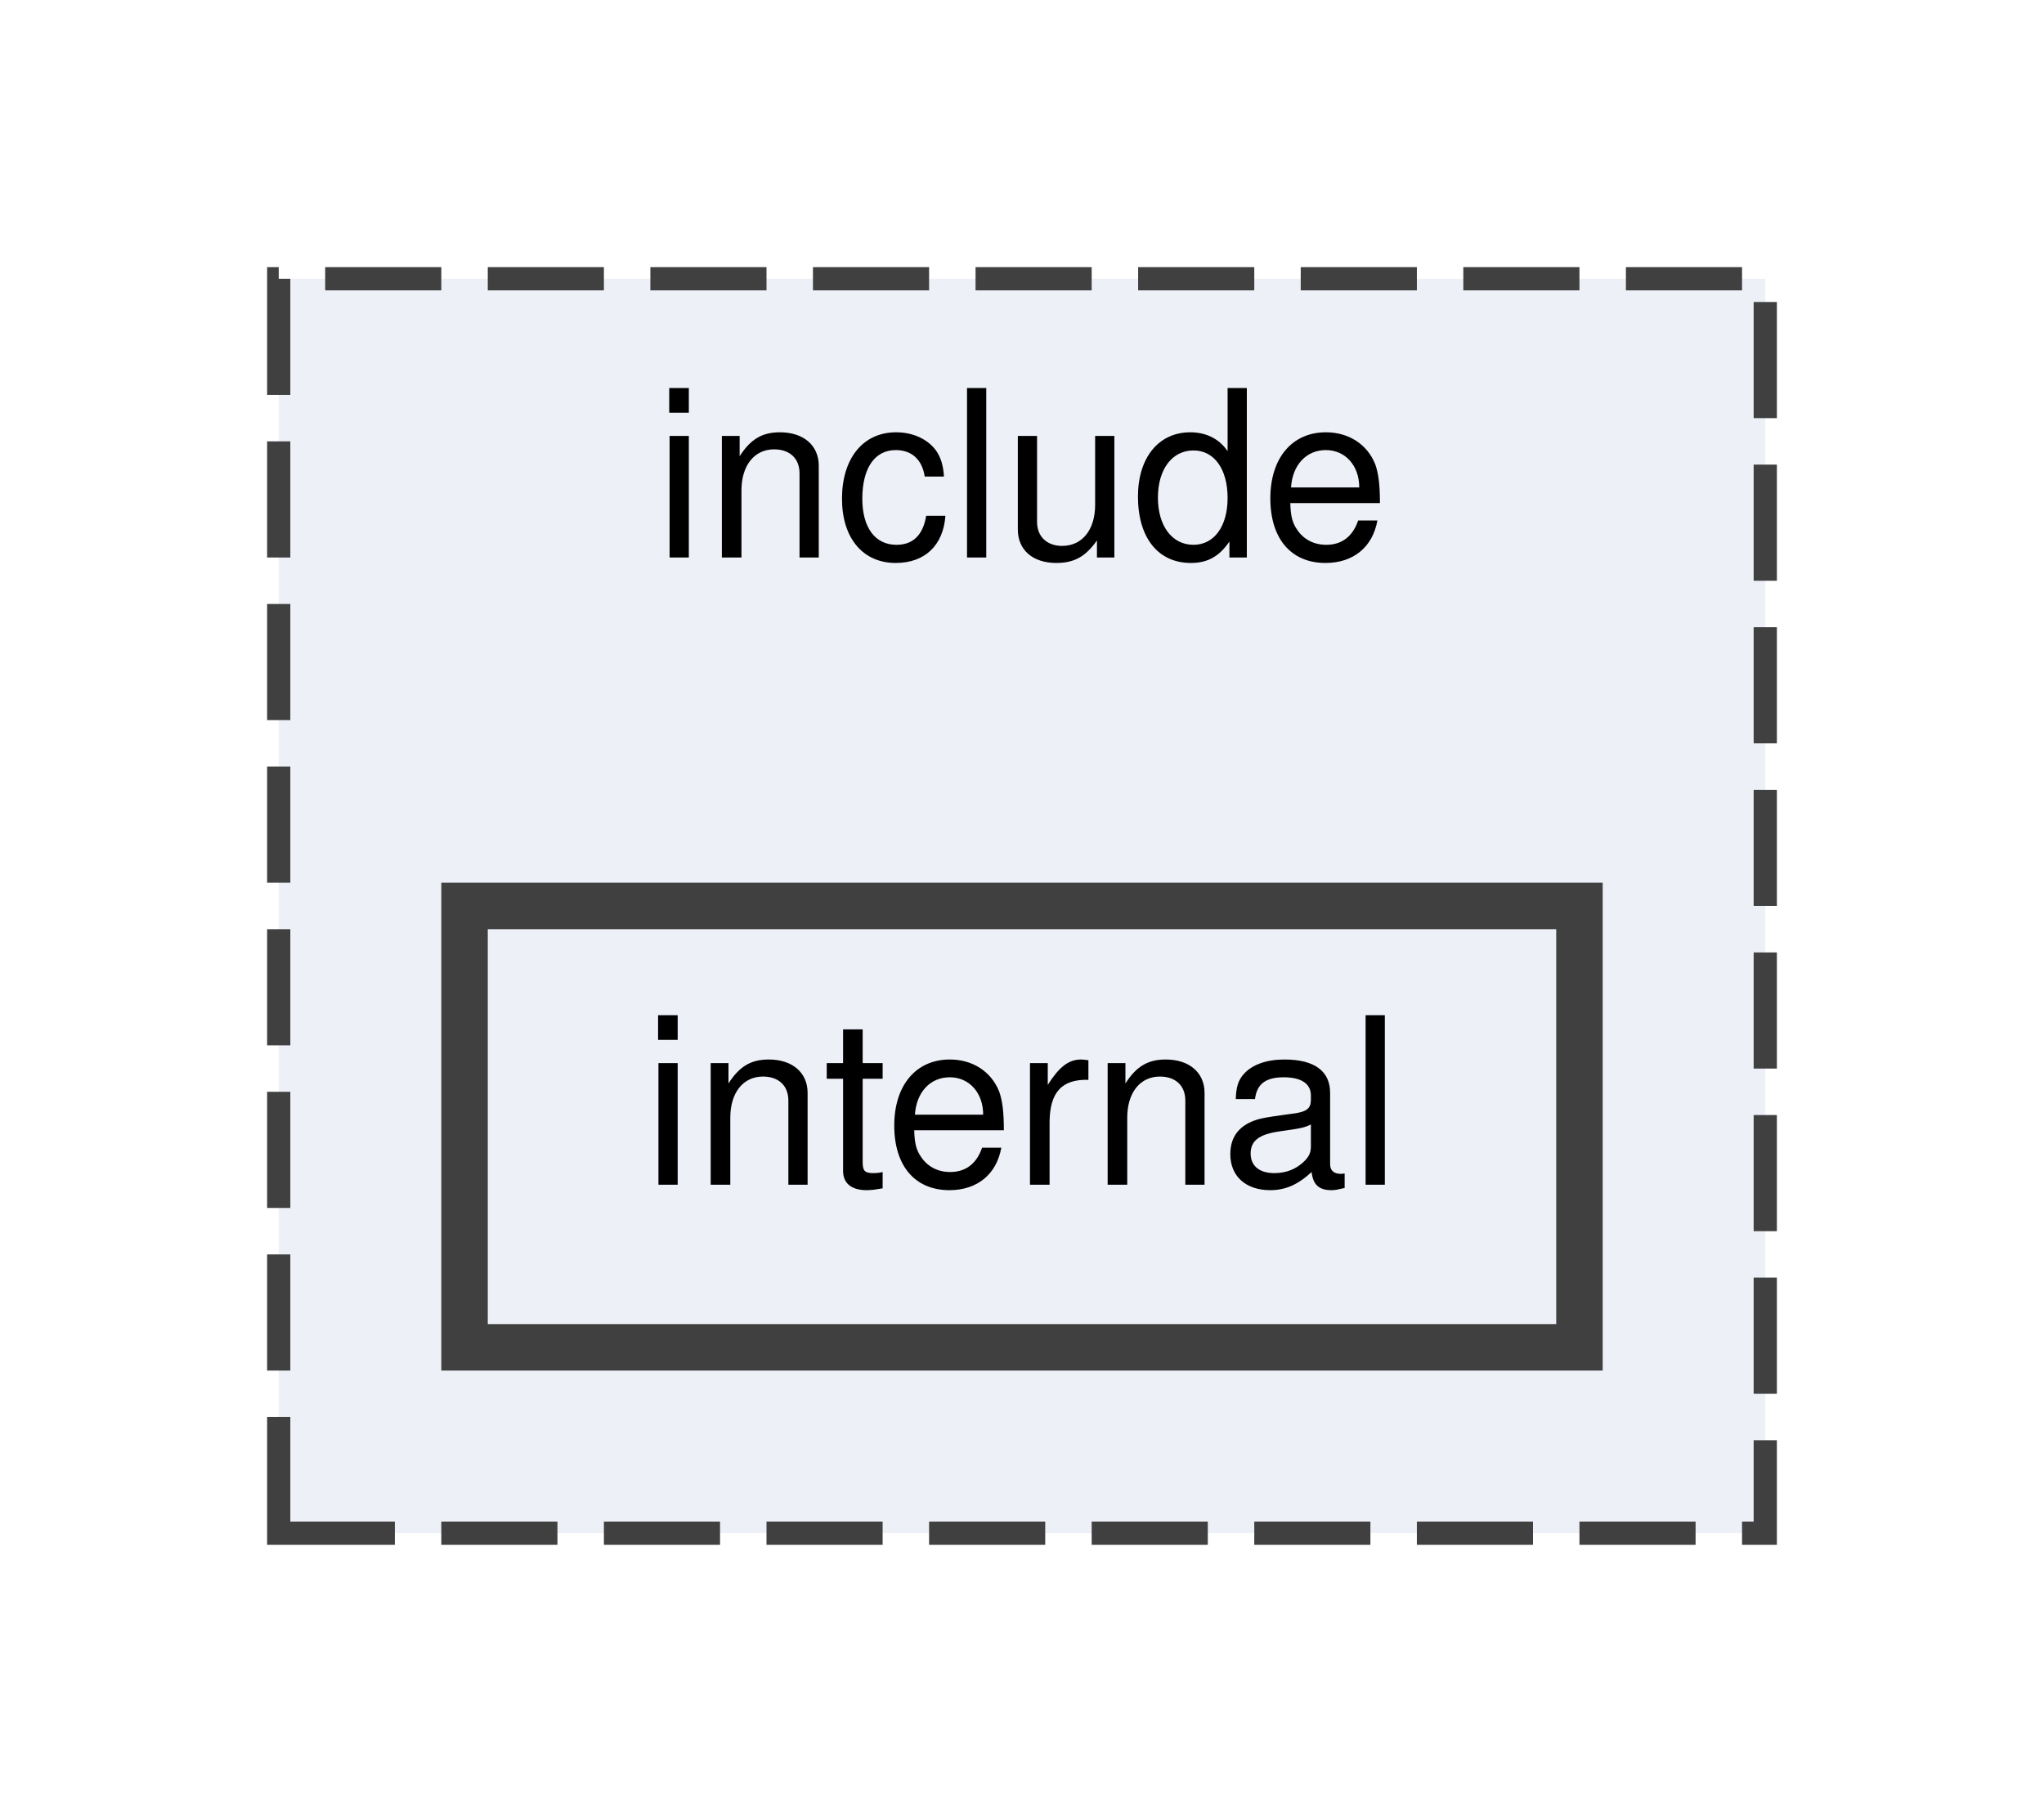
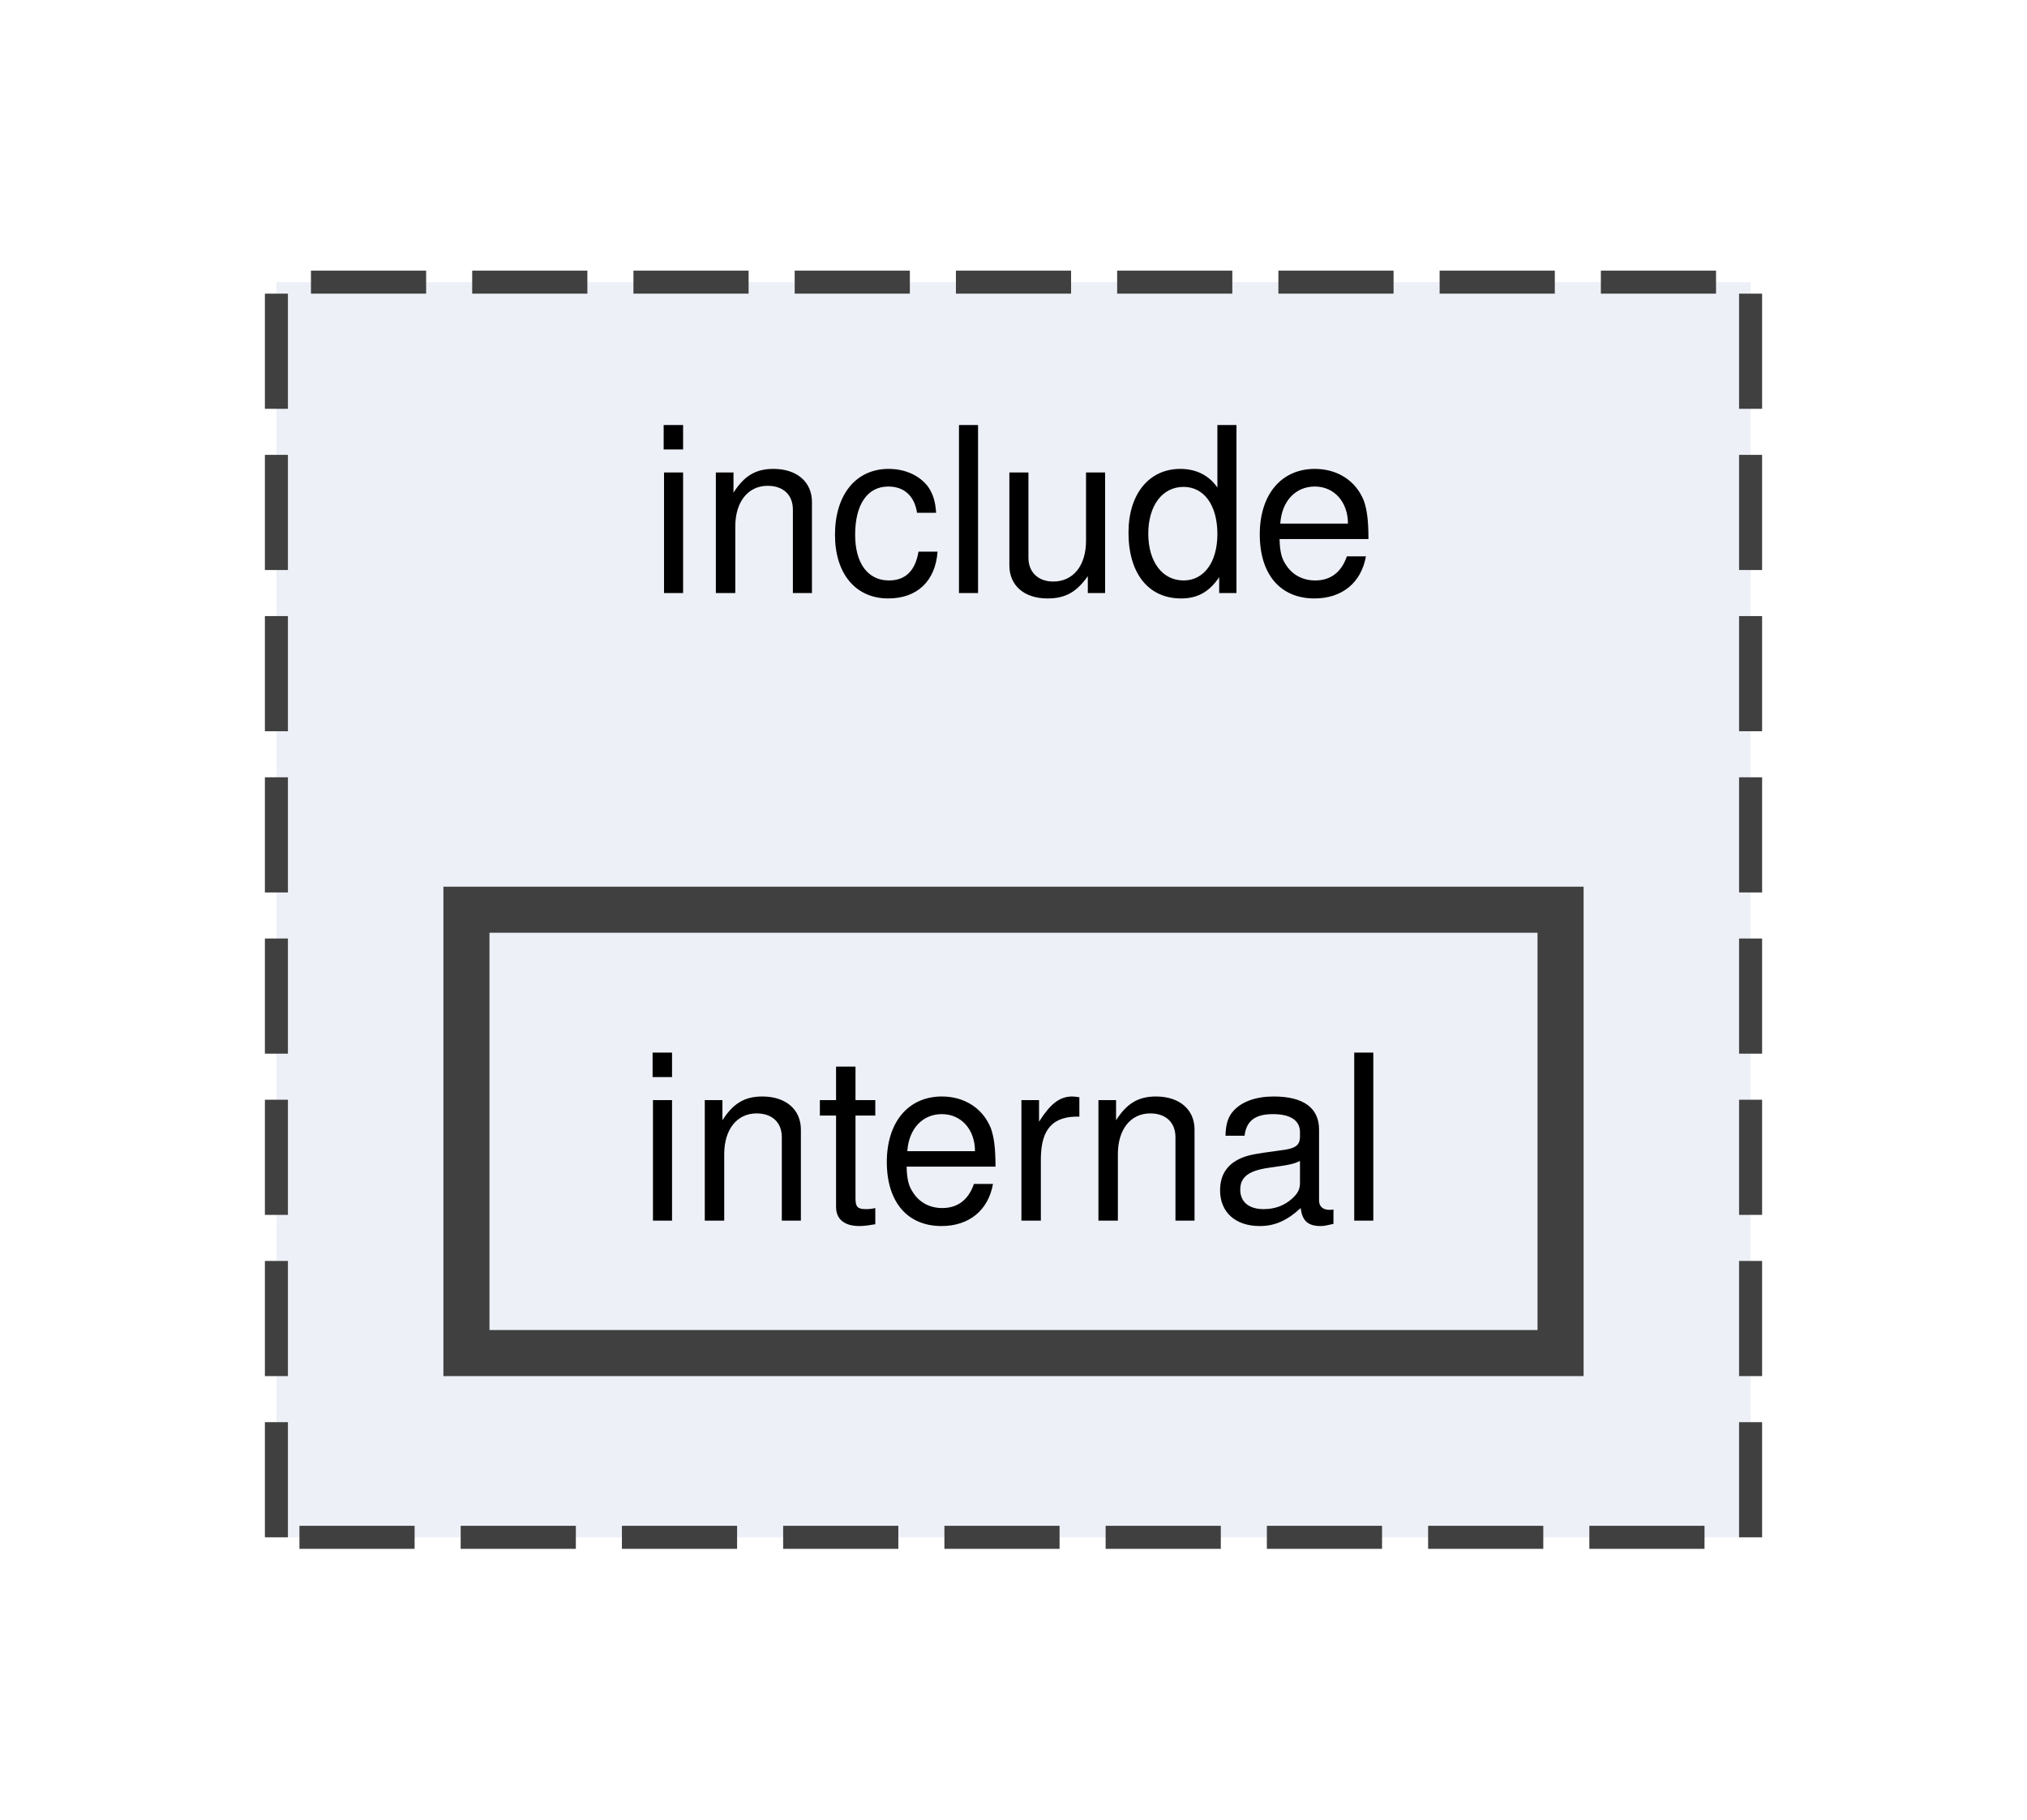
- <svg xmlns="http://www.w3.org/2000/svg" xmlns:xlink="http://www.w3.org/1999/xlink" width="88pt" height="78pt" viewBox="0.00 0.00 88.00 78.00">
-   <g id="graph0" class="graph" transform="scale(1 1) rotate(0) translate(4 74)">
+ <svg xmlns="http://www.w3.org/2000/svg" xmlns:xlink="http://www.w3.org/1999/xlink" width="88pt" height="79pt" viewBox="0.00 0.00 88.00 78.50">
+   <g id="graph0" class="graph" transform="scale(1 1) rotate(0) translate(4 74.5)">
    <g id="clust1" class="cluster">
      <g id="a_clust1">
        <a xlink:href="dir_d44c64559bbebec7f509842c48db8b23.html" target="_top" xlink:title="include">
-           <polygon fill="#edf0f7" stroke="#404040" stroke-dasharray="5,2" points="8,-8 8,-62 72,-62 72,-8 8,-8" />
-           <text text-anchor="middle" x="40" y="-50" font-family="Helvetica,sans-Serif" font-size="10.00">include</text>
+           <polygon fill="#edf0f7" stroke="#404040" stroke-dasharray="5,2" points="8,-8 8,-62.5 72,-62.5 72,-8 8,-8" />
+           <text text-anchor="middle" x="40" y="-49" font-family="Helvetica,sans-Serif" font-size="10.00">include</text>
        </a>
      </g>
    </g>
    <g id="node1" class="node">
      <g id="a_node1">
        <a xlink:href="dir_963e57a8294c229b5ff887c0b5b78922.html" target="_top" xlink:title="internal">
-           <polygon fill="#edf0f7" stroke="#404040" stroke-width="2" points="64,-35 16,-35 16,-16 64,-16 64,-35" />
-           <text text-anchor="middle" x="40" y="-23" font-family="Helvetica,sans-Serif" font-size="10.00">internal</text>
+           <polygon fill="#edf0f7" stroke="#404040" stroke-width="2" points="63.75,-35.25 16.25,-35.25 16.25,-16 63.75,-16 63.75,-35.25" />
+           <text text-anchor="middle" x="40" y="-21.75" font-family="Helvetica,sans-Serif" font-size="10.00">internal</text>
        </a>
      </g>
    </g>
  </g>
</svg>
